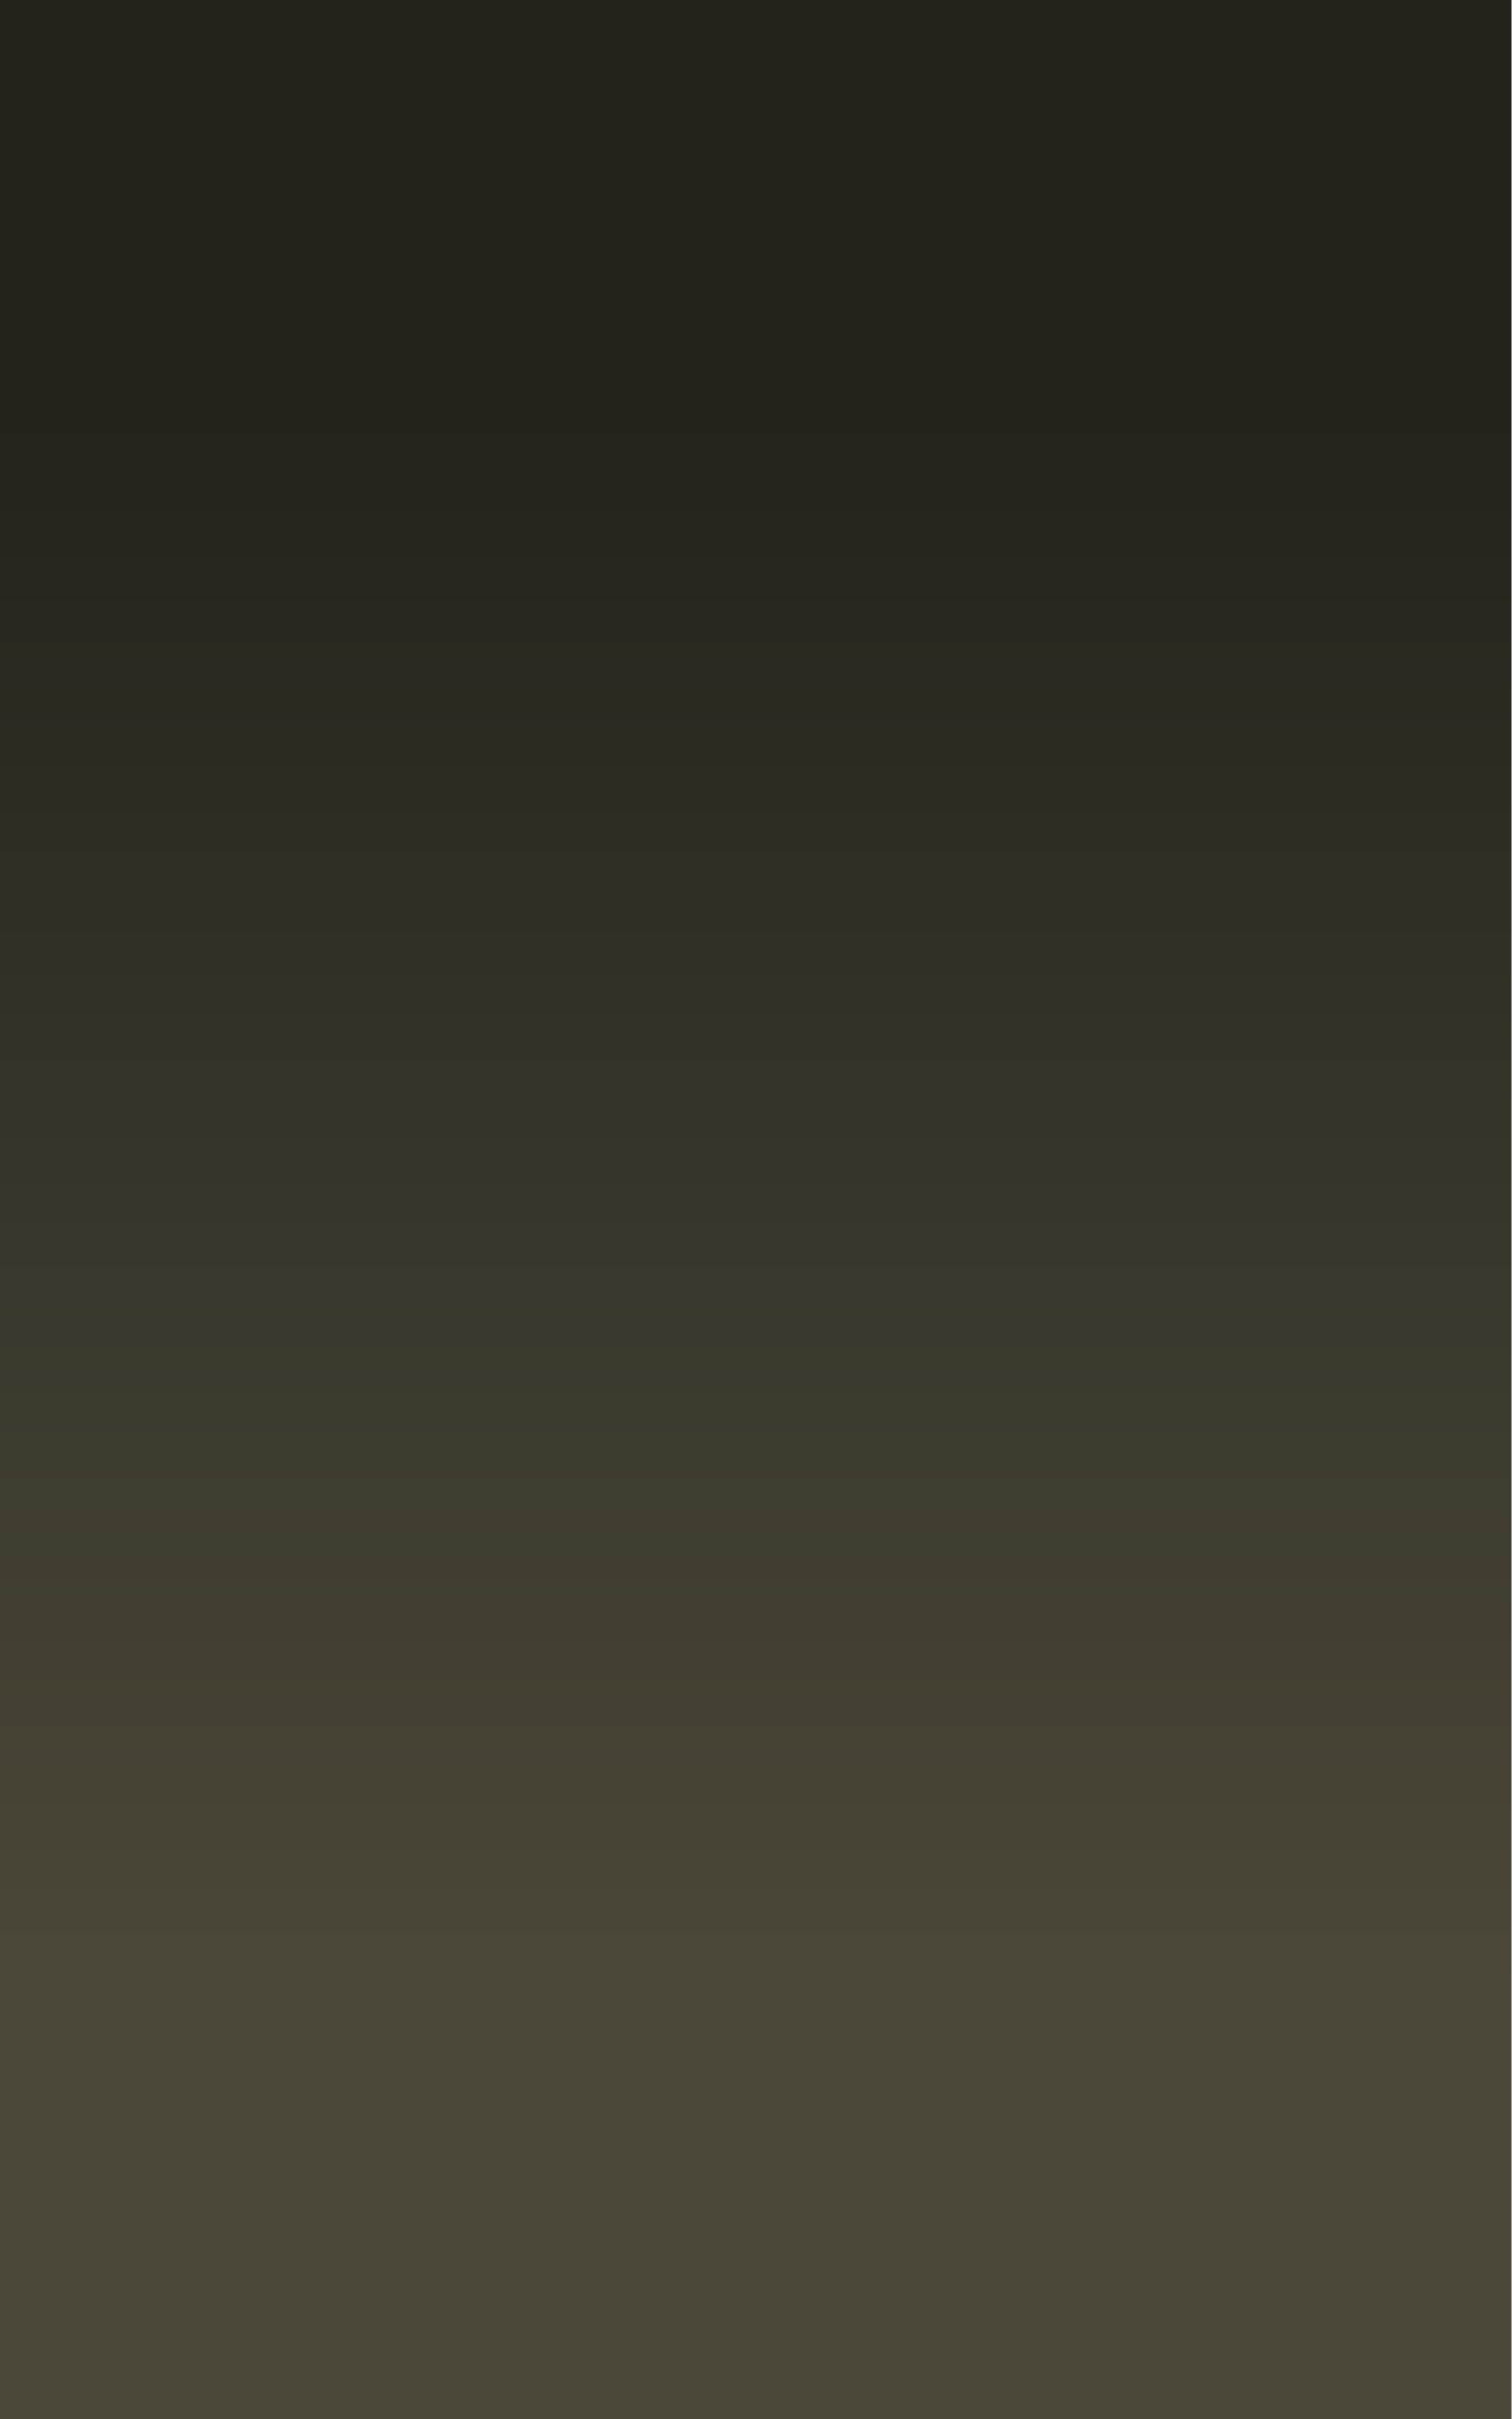
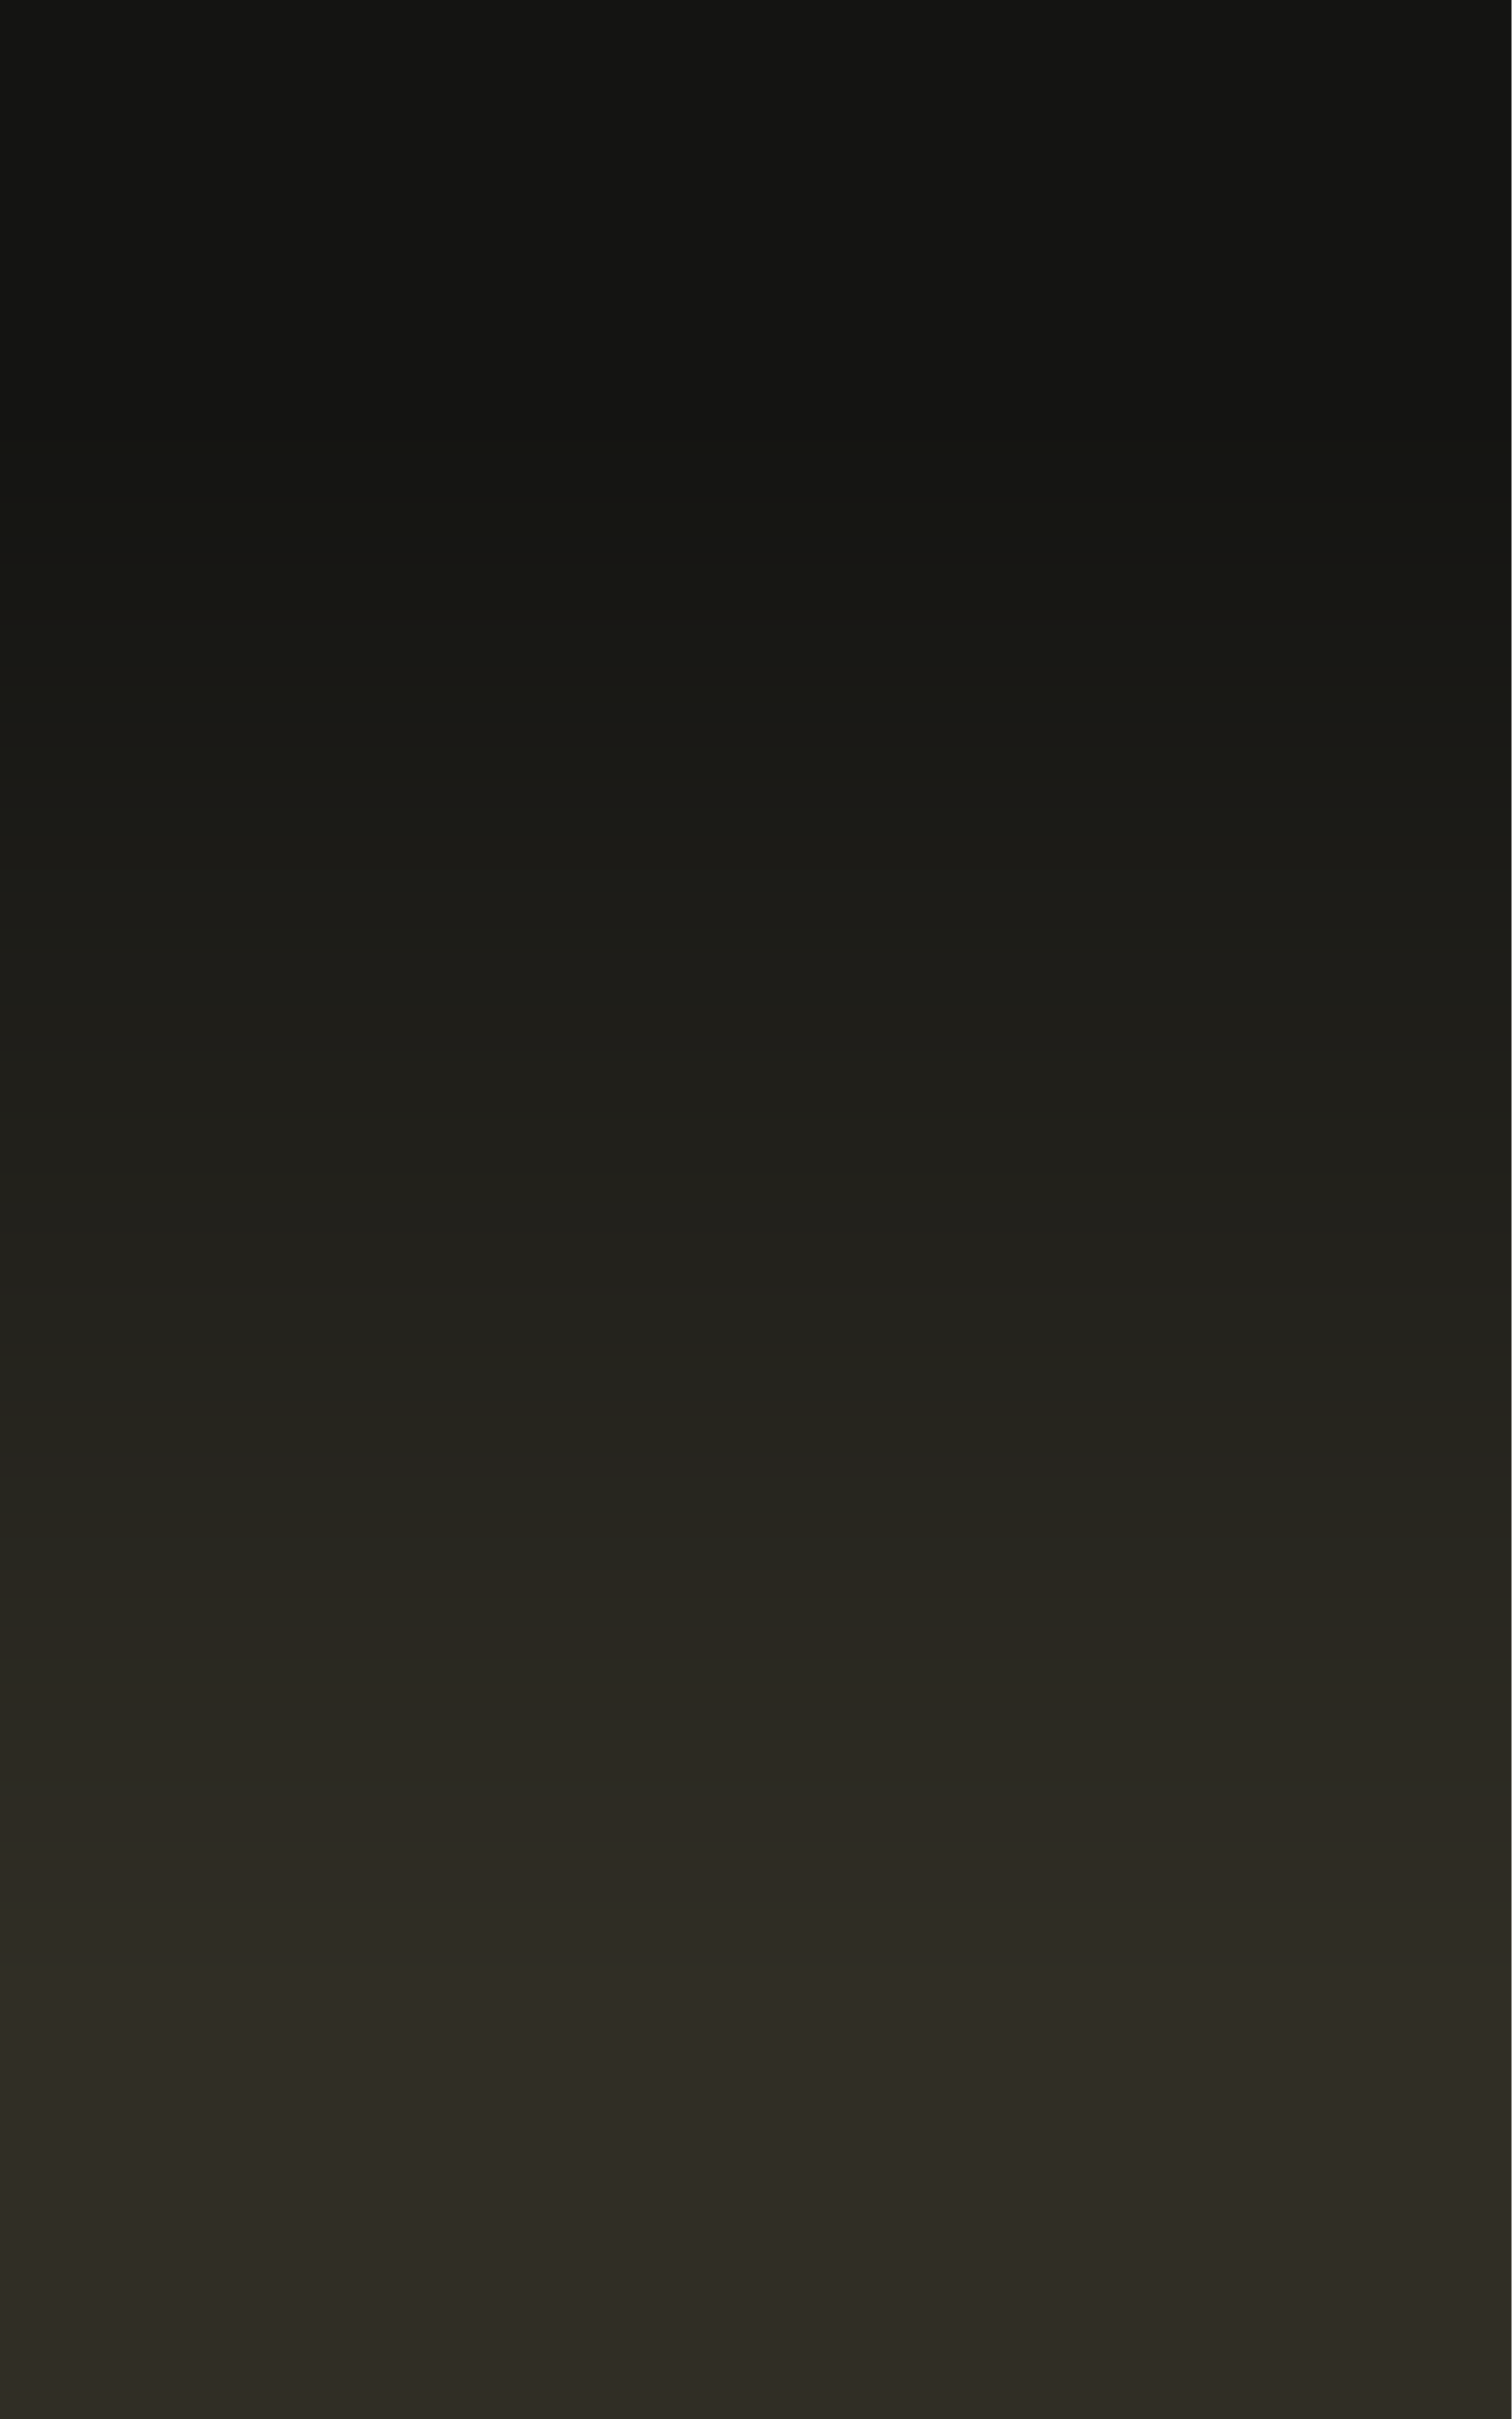
<svg xmlns="http://www.w3.org/2000/svg" width="375" height="600" viewBox="0 0 375 600">
  <defs>
    <linearGradient id="a" x1="187.5" y1="586.92" x2="187.5" y2="9.91" gradientUnits="userSpaceOnUse">
-       <stop offset="0.16" stop-color="#4b4839" />
-       <stop offset="0.84" stop-color="#25221c" />
+       <stop offset="0.16" stop-color="#302e25" />
+       <stop offset="0.84" stop-color="#141412" />
    </linearGradient>
  </defs>
  <rect width="375" height="600" fill="url(#a)" />
</svg>
